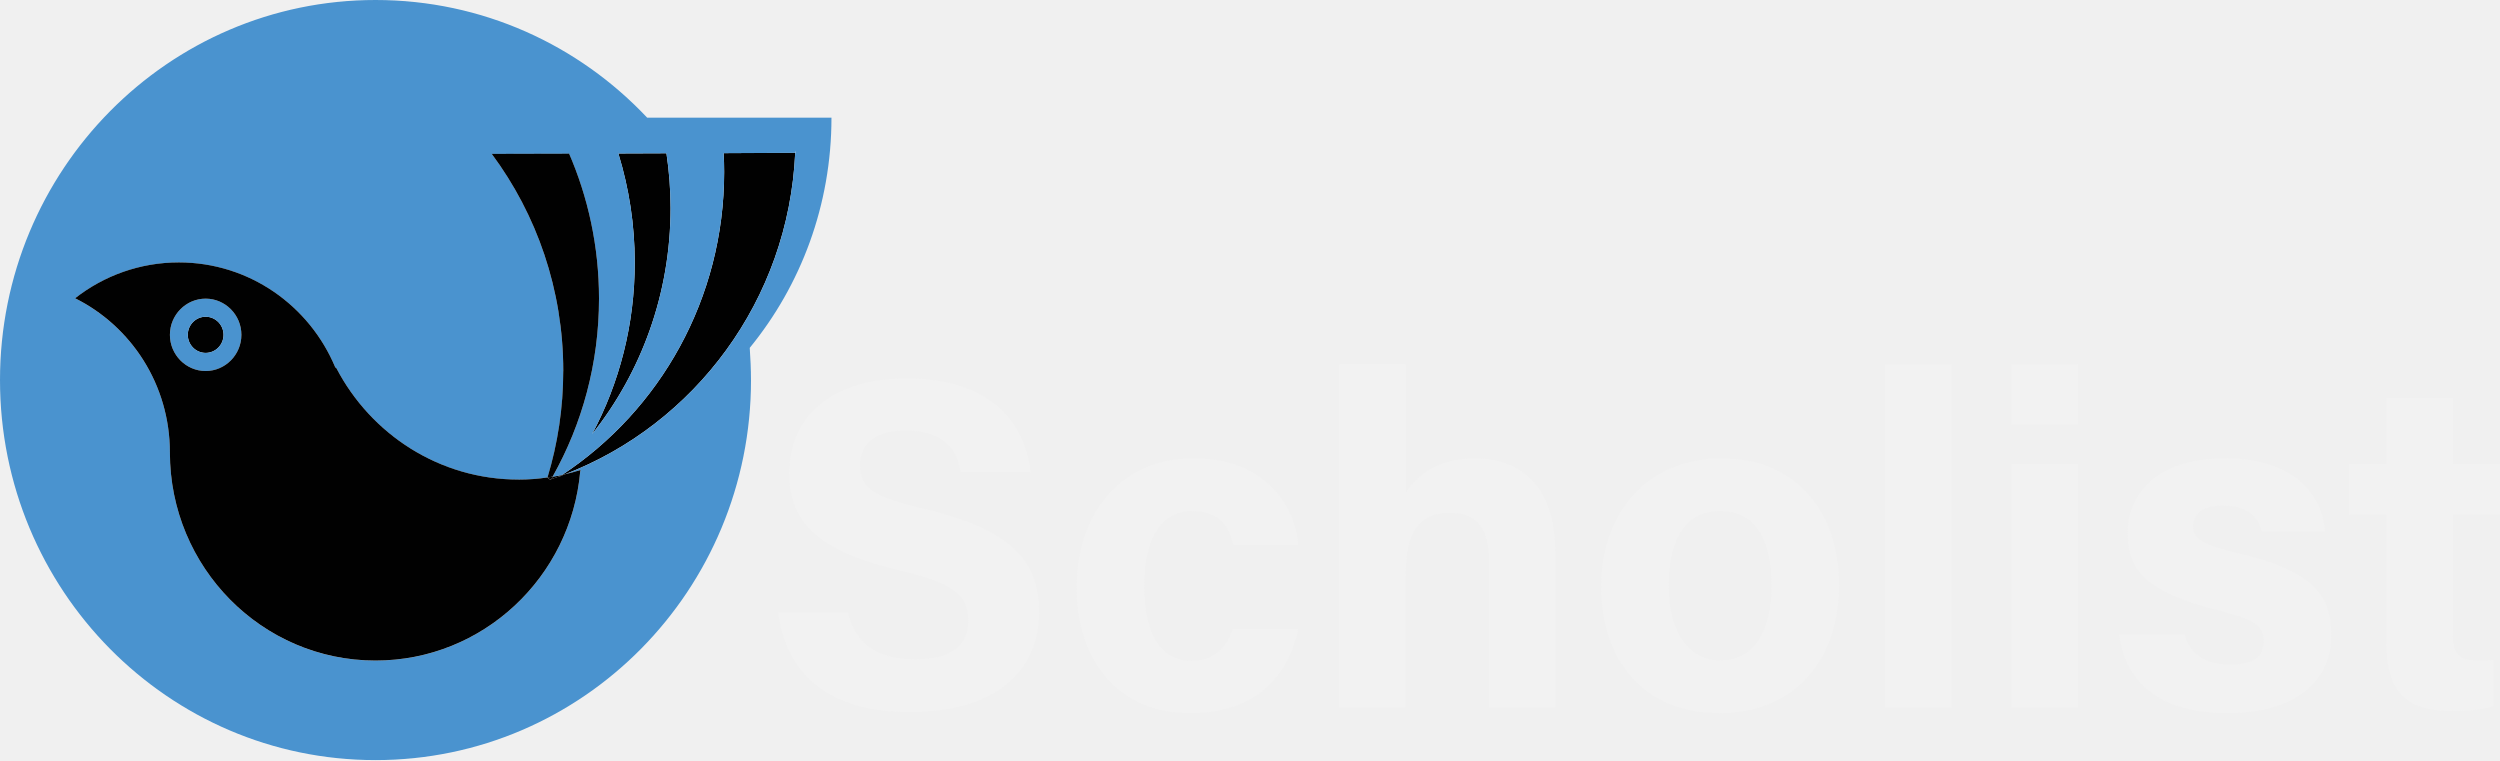
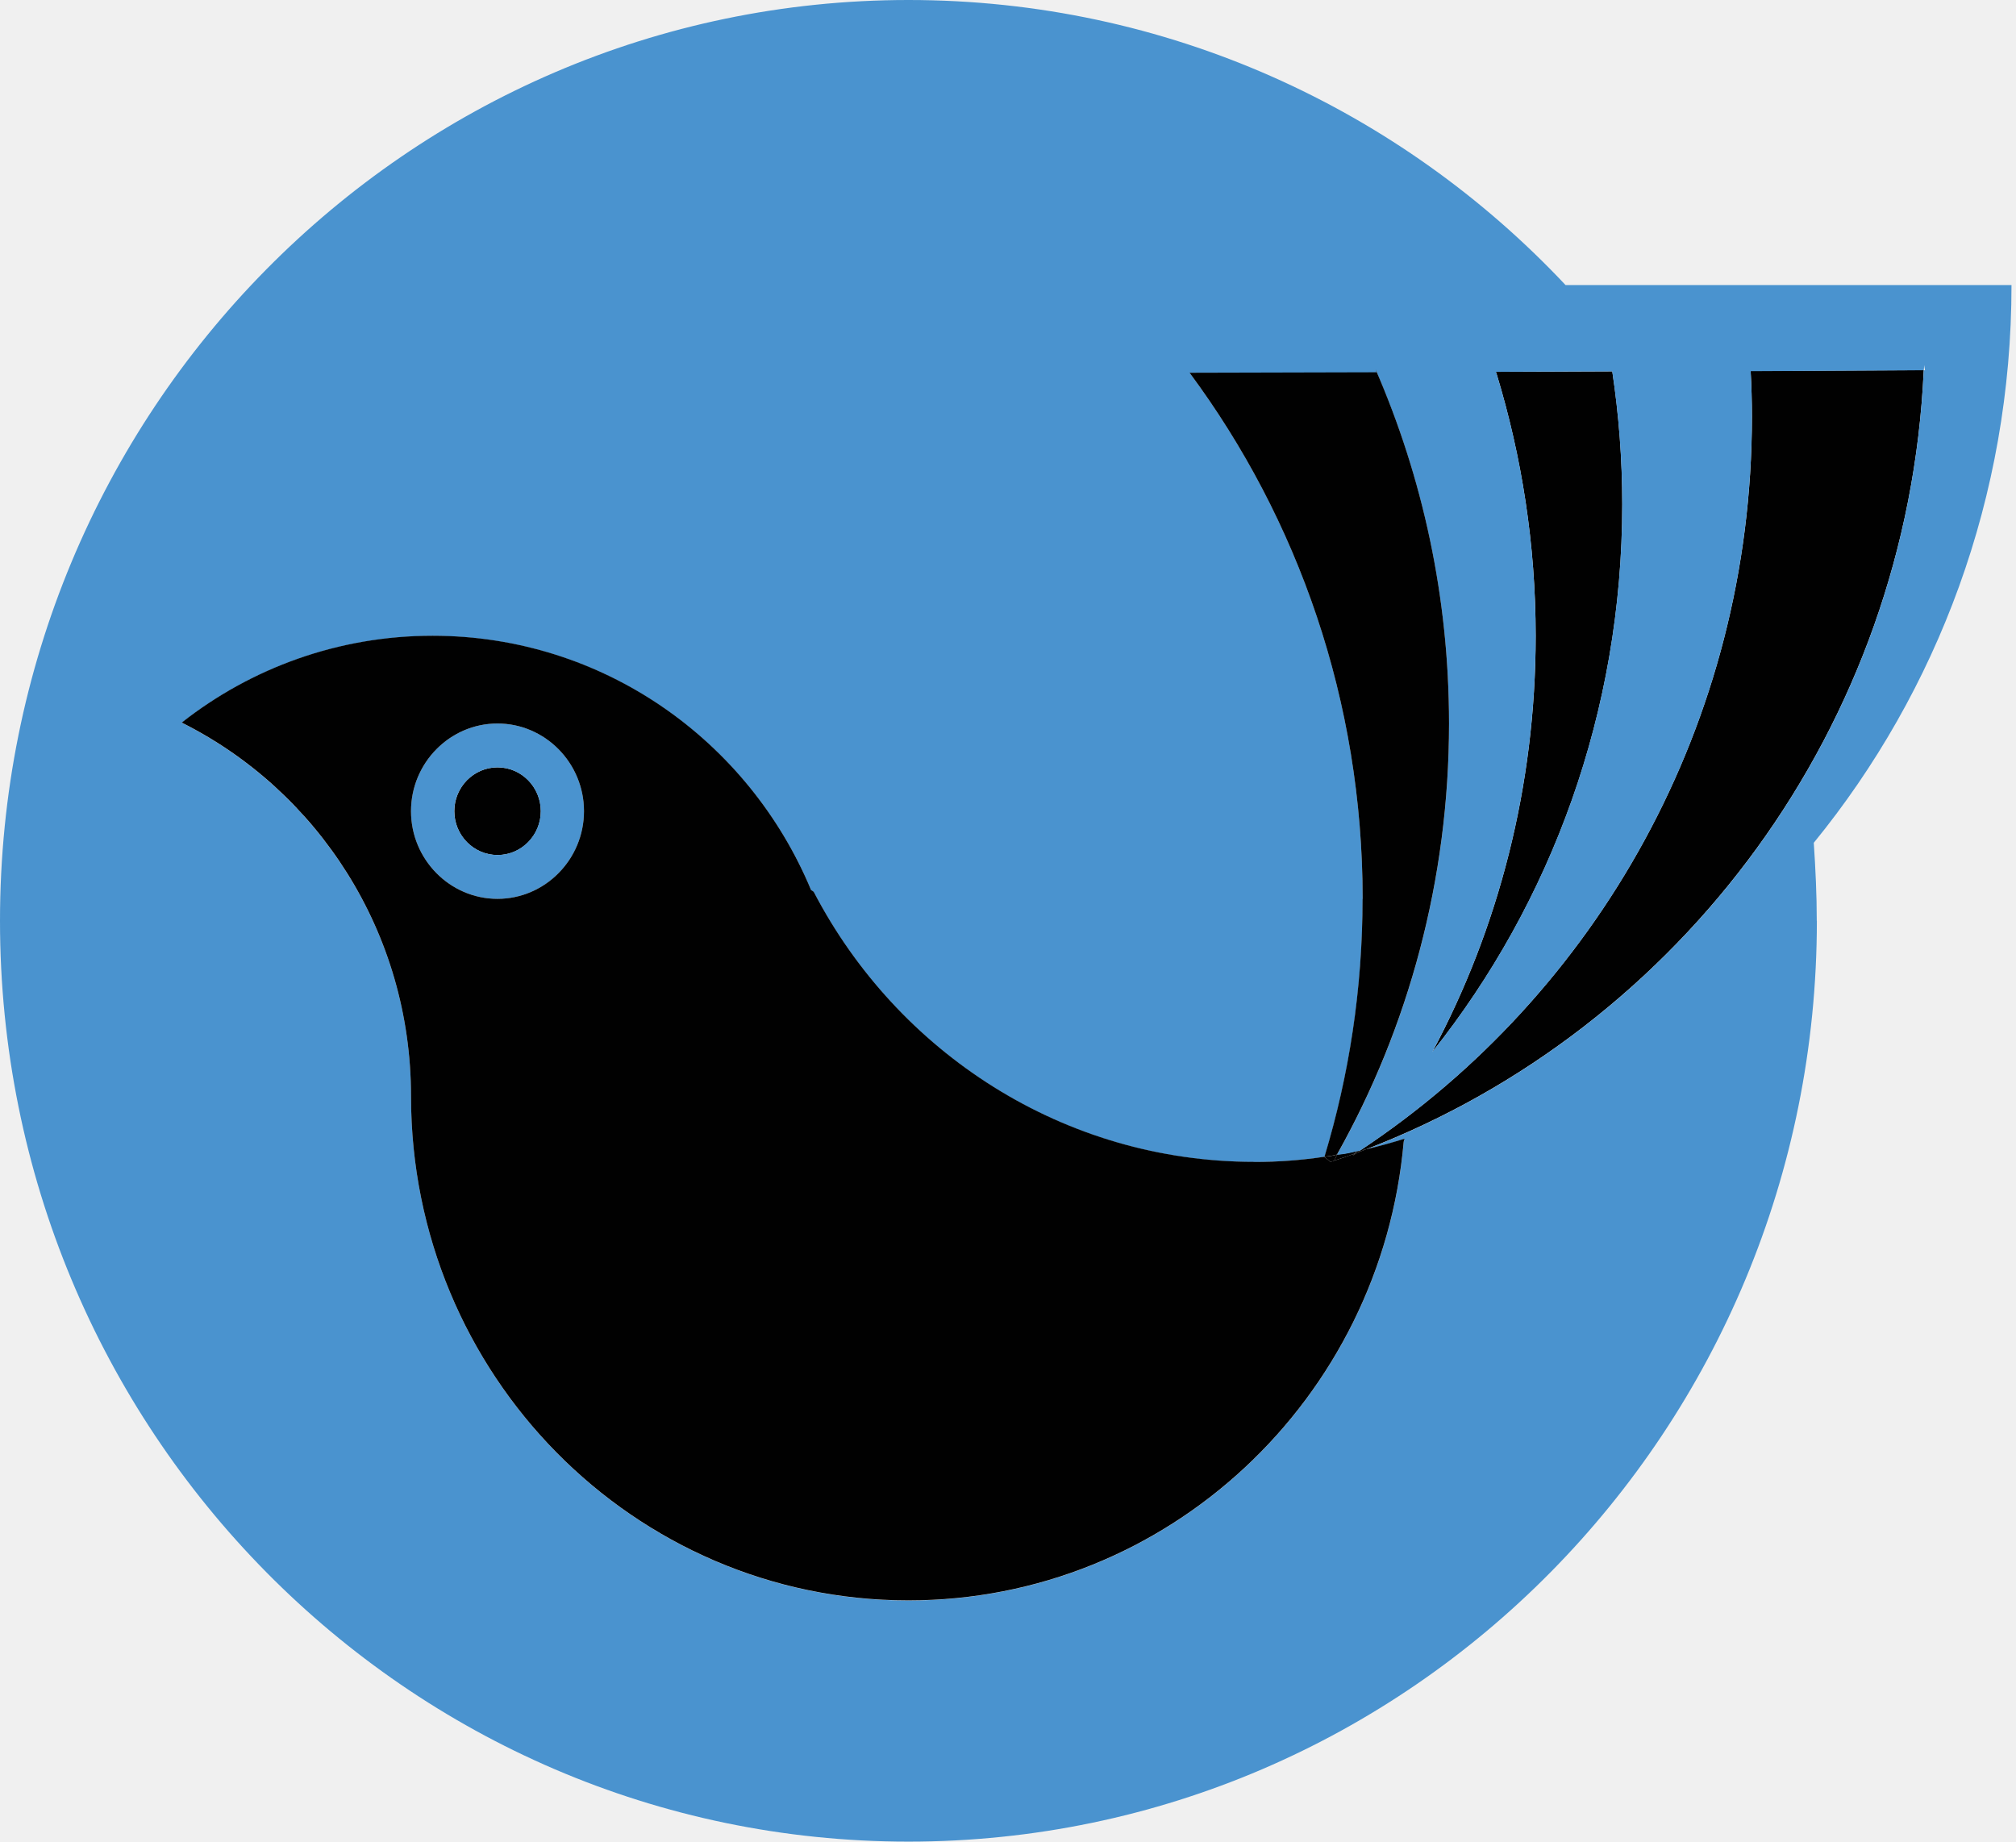
- <svg xmlns="http://www.w3.org/2000/svg" width="148" height="45" viewBox="0 0 148 45" fill="none">
-   <g clip-path="url(#clip0_509_22518)">
-     <path d="M33.209 28.168L33.113 28.233L33.144 28.19C33.166 28.179 33.187 28.168 33.209 28.168Z" fill="#010101" />
-     <path d="M33.431 28.08C33.358 28.112 33.282 28.134 33.209 28.166C33.24 28.143 33.273 28.134 33.293 28.101C33.346 28.101 33.389 28.089 33.431 28.078V28.08Z" fill="#010101" />
-     <path d="M33.293 28.102C33.271 28.133 33.24 28.144 33.209 28.167C33.187 28.167 33.167 28.178 33.145 28.189L33.198 28.124C33.229 28.124 33.262 28.113 33.293 28.102Z" fill="#010101" />
-     <path d="M32.72 28.21C32.879 28.199 33.037 28.168 33.197 28.125L33.143 28.19C32.975 28.255 32.815 28.307 32.647 28.361C32.678 28.307 32.7 28.264 32.72 28.21Z" fill="#010101" />
-     <path d="M32.414 28.261C32.52 28.25 32.616 28.238 32.72 28.207C32.698 28.261 32.678 28.304 32.647 28.358C32.616 28.369 32.594 28.38 32.563 28.389L32.414 28.272V28.261Z" fill="#010101" />
-     <path d="M39.697 12.321C39.697 17.389 37.959 22.05 35.049 25.704C36.668 22.681 37.578 19.21 37.578 15.537C37.578 13.309 37.238 11.165 36.626 9.151L36.604 9.085L39.453 9.074C39.612 10.134 39.697 11.216 39.697 12.321Z" fill="#010101" />
-     <path d="M47.076 9.043C46.684 17.764 41.126 25.125 33.431 28.082C33.388 28.093 33.346 28.104 33.293 28.104C39.072 24.28 42.872 17.679 42.872 10.179C42.872 9.804 42.861 9.429 42.841 9.065L47.076 9.043Z" fill="#010101" />
-     <path d="M39.697 12.32C39.697 11.218 39.613 10.136 39.453 9.074L36.605 9.085L36.627 9.15C37.241 11.164 37.578 13.306 37.578 15.536C37.578 19.212 36.669 22.683 35.049 25.703C37.96 22.05 39.697 17.388 39.697 12.32ZM44.46 22.499C44.46 34.927 34.51 44.998 22.231 44.998C9.952 44.998 0 34.927 0 22.499C0 10.071 9.952 0 22.231 0C28.552 0 34.266 2.668 38.311 6.965H49.223C49.223 12.141 47.413 16.885 44.385 20.593C44.427 21.226 44.458 21.857 44.458 22.499H44.46ZM29.111 9.107C31.768 12.687 33.346 17.132 33.346 21.965C33.346 24.16 33.017 26.271 32.414 28.265C31.853 28.35 31.28 28.393 30.699 28.393C26.02 28.393 21.956 25.714 19.913 21.794L19.849 21.751C18.325 18.098 14.757 15.538 10.586 15.538C8.279 15.538 6.141 16.331 4.448 17.66C7.771 19.322 10.059 22.782 10.059 26.788C10.059 33.591 15.509 39.108 22.231 39.108C28.583 39.108 33.8 34.179 34.351 27.901L34.373 27.827C34.067 27.924 33.747 28.009 33.43 28.085C41.126 25.128 46.683 17.768 47.076 9.047H47.107L47.085 8.919C47.085 8.961 47.085 9.004 47.074 9.047L42.838 9.069C42.861 9.433 42.87 9.808 42.87 10.183C42.87 17.683 39.069 24.282 33.29 28.108C33.259 28.119 33.226 28.13 33.195 28.13C33.035 28.173 32.877 28.204 32.718 28.216C34.464 25.108 35.46 21.509 35.46 17.685C35.46 14.6 34.814 11.674 33.661 9.029L33.683 9.103L29.111 9.114V9.107Z" fill="#4A93CF" />
-     <path d="M33.346 21.966C33.346 17.134 31.769 12.688 29.111 9.109L33.684 9.098L33.661 9.023C34.815 11.671 35.461 14.594 35.461 17.679C35.461 21.503 34.465 25.105 32.718 28.21C32.612 28.242 32.517 28.253 32.412 28.264C33.016 26.27 33.344 24.16 33.344 21.964L33.346 21.966Z" fill="#010101" />
-     <path d="M12.175 20.892C12.76 20.892 13.234 20.413 13.234 19.821C13.234 19.23 12.76 18.75 12.175 18.75C11.591 18.75 11.117 19.23 11.117 19.821C11.117 20.413 11.591 20.892 12.175 20.892Z" fill="#010101" />
-     <path d="M13.233 19.822C13.233 19.233 12.756 18.751 12.175 18.751C11.594 18.751 11.117 19.233 11.117 19.822C11.117 20.41 11.594 20.893 12.175 20.893C12.756 20.893 13.233 20.41 13.233 19.822ZM12.175 17.68C13.34 17.68 14.291 18.643 14.291 19.822C14.291 21.001 13.34 21.964 12.175 21.964C11.01 21.964 10.059 21.001 10.059 19.822C10.059 18.643 11.01 17.68 12.175 17.68Z" fill="#4A93CF" />
-     <path d="M14.291 19.822C14.291 18.643 13.339 17.68 12.174 17.68C11.009 17.68 10.058 18.643 10.058 19.822C10.058 21 11.009 21.964 12.174 21.964C13.339 21.964 14.291 21 14.291 19.822ZM30.698 28.392C31.279 28.392 31.852 28.35 32.413 28.264V28.276L32.562 28.392C32.593 28.381 32.615 28.37 32.646 28.361C32.815 28.307 32.974 28.253 33.143 28.19L33.112 28.233L33.207 28.168C33.281 28.136 33.356 28.114 33.429 28.082C33.746 28.008 34.064 27.921 34.372 27.824L34.35 27.898C33.8 34.176 28.582 39.105 22.23 39.105C15.508 39.105 10.058 33.588 10.058 26.785C10.058 22.777 7.771 19.316 4.447 17.657C6.14 16.328 8.279 15.535 10.586 15.535C14.756 15.535 18.324 18.095 19.848 21.748L19.912 21.791C21.955 25.711 26.02 28.39 30.698 28.39V28.392Z" fill="#010101" />
-     <path d="M50.203 36.256C50.636 38.185 52.002 39.029 54.199 39.029C56.395 39.029 57.325 38.154 57.325 36.748C57.325 35.185 56.41 34.507 53.165 33.744C48.003 32.518 46.725 30.616 46.725 28.023C46.725 24.675 49.198 22.402 53.691 22.402C58.729 22.402 60.734 25.144 61.007 27.953H56.874C56.677 26.772 56.031 25.488 53.584 25.488C51.918 25.488 50.913 26.184 50.913 27.547C50.913 28.91 51.718 29.424 54.784 30.142C60.304 31.458 61.513 33.537 61.513 36.243C61.513 39.75 58.891 42.155 53.877 42.155C48.863 42.155 46.525 39.755 46.07 36.254H50.203V36.256Z" fill="#F2F2F2" />
-     <path d="M76.854 37.226C76.364 39.628 74.693 42.22 70.449 42.22C66.206 42.22 63.736 39.114 63.736 34.781C63.736 30.447 66.303 27.133 70.638 27.133C75.441 27.133 76.776 30.62 76.854 32.252H73.003C72.759 31.078 72.102 30.256 70.562 30.256C68.759 30.256 67.738 31.855 67.738 34.65C67.738 37.72 68.819 39.119 70.547 39.119C71.903 39.119 72.628 38.308 72.981 37.226H76.856H76.854Z" fill="#F2F2F2" />
-     <path d="M83.218 21.555V29.171C83.844 28.237 84.997 27.134 87.298 27.134C89.953 27.134 92.07 28.727 92.07 32.636V41.887H88.15V33.233C88.15 31.358 87.493 30.361 85.838 30.361C83.646 30.361 83.216 32.011 83.216 34.237V41.887H79.272V21.555H83.216H83.218Z" fill="#F2F2F2" />
-     <path d="M108.875 34.648C108.875 39.011 106.295 42.22 101.782 42.22C97.27 42.22 94.785 39.029 94.785 34.724C94.785 30.42 97.443 27.133 101.969 27.133C106.161 27.133 108.875 30.128 108.875 34.648ZM98.79 34.675C98.79 37.45 99.97 39.094 101.869 39.094C103.768 39.094 104.872 37.448 104.872 34.7C104.872 31.682 103.779 30.256 101.813 30.256C99.983 30.256 98.79 31.628 98.79 34.675Z" fill="#F2F2F2" />
-     <path d="M111.584 41.887V21.555H115.528V41.887H111.584Z" fill="#F2F2F2" />
-     <path d="M119.07 21.555H123.015V25.116H119.07V21.555ZM119.07 27.469H123.015V41.887H119.07V27.469Z" fill="#F2F2F2" />
-     <path d="M129.327 37.551C129.624 38.701 130.551 39.346 132.024 39.346C133.498 39.346 134.012 38.816 134.012 37.942C134.012 37.017 133.4 36.653 131.359 36.146C126.718 34.987 125.959 33.534 125.959 31.5C125.959 29.466 127.439 27.133 131.736 27.133C136.033 27.133 137.52 29.52 137.642 31.473H133.89C133.764 30.941 133.413 29.933 131.559 29.933C130.254 29.933 129.833 30.517 129.833 31.166C129.833 31.884 130.274 32.23 132.588 32.776C137.34 33.894 138.012 35.544 138.012 37.657C138.012 40.044 136.217 42.217 131.874 42.217C127.53 42.217 125.764 40.105 125.451 37.549H129.327V37.551Z" fill="#F2F2F2" />
-     <path d="M139.068 27.467H141.265V23.562H145.209V27.467H148V30.469H145.209V37.585C145.209 38.678 145.54 39.105 146.715 39.105C146.935 39.105 147.319 39.103 147.614 39.06V41.806C146.831 42.076 145.759 42.083 144.963 42.083C142.183 42.083 141.265 40.578 141.265 38.056V30.472H139.068V27.47V27.467Z" fill="#F2F2F2" />
+ <svg xmlns="http://www.w3.org/2000/svg" width="104" height="95" viewBox="0 0 104 95" fill="none">
+   <g clip-path="url(#clip0_584_30061)">
+     <path d="M70.006 59.461L69.805 59.598L69.87 59.508C69.917 59.485 69.959 59.461 70.006 59.461V59.461Z" fill="#010101" />
+     <path d="M70.475 59.282C70.321 59.348 70.162 59.396 70.008 59.462C70.073 59.415 70.143 59.396 70.186 59.325C70.298 59.325 70.387 59.301 70.475 59.277V59.282Z" fill="#010101" />
+     <path d="M70.184 59.328C70.138 59.395 70.072 59.418 70.007 59.466C69.96 59.466 69.918 59.489 69.871 59.513L69.983 59.376C70.049 59.376 70.119 59.352 70.184 59.328V59.328Z" fill="#010101" />
+     <path d="M68.975 59.551C69.311 59.528 69.643 59.461 69.98 59.371L69.868 59.509C69.513 59.646 69.176 59.755 68.82 59.869C68.886 59.755 68.933 59.665 68.975 59.551V59.551Z" fill="#010101" />
+     <path d="M68.332 59.669C68.556 59.645 68.758 59.621 68.977 59.555C68.931 59.669 68.889 59.758 68.823 59.872C68.758 59.896 68.711 59.92 68.645 59.939L68.332 59.692V59.669V59.669Z" fill="#010101" />
+     <path d="M83.688 26.011C83.688 36.709 80.026 46.55 73.891 54.263C77.305 47.882 79.222 40.554 79.222 32.799C79.222 28.096 78.507 23.57 77.216 19.317L77.169 19.18L83.174 19.156C83.511 21.394 83.688 23.678 83.688 26.011V26.011Z" fill="#010101" />
+     <path d="M99.24 19.09C98.412 37.501 86.697 53.04 70.474 59.283C70.385 59.306 70.296 59.33 70.184 59.33C82.367 51.257 90.378 37.321 90.378 21.488C90.378 20.697 90.354 19.905 90.312 19.137L99.24 19.09V19.09Z" fill="#010101" />
+     <path d="M83.686 26.01C83.686 23.682 83.508 21.398 83.171 19.155L77.166 19.179L77.213 19.317C78.509 23.569 79.219 28.091 79.219 32.798C79.219 40.558 77.302 47.886 73.888 54.262C80.024 46.55 83.686 36.709 83.686 26.01V26.01ZM93.727 47.498C93.727 73.735 72.751 94.995 46.866 94.995C20.98 94.995 0 73.735 0 47.498C0 21.26 20.98 0 46.866 0C60.19 0 72.237 5.631 80.763 14.704H103.768C103.768 25.631 99.951 35.647 93.568 43.473C93.657 44.81 93.722 46.142 93.722 47.498H93.727ZM61.368 19.227C66.971 26.783 70.296 36.168 70.296 46.369C70.296 51.005 69.604 55.461 68.332 59.671C67.149 59.851 65.942 59.941 64.717 59.941C54.854 59.941 46.286 54.286 41.978 46.009L41.843 45.919C38.63 38.207 31.11 32.803 22.317 32.803C17.454 32.803 12.945 34.476 9.377 37.282C16.383 40.79 21.204 48.095 21.204 56.552C21.204 70.915 32.695 82.561 46.866 82.561C60.255 82.561 71.255 72.157 72.415 58.903L72.462 58.746C71.816 58.95 71.143 59.13 70.474 59.291C86.698 53.048 98.413 37.51 99.241 19.099H99.306L99.259 18.828C99.259 18.919 99.259 19.009 99.236 19.099L90.308 19.146C90.355 19.914 90.374 20.706 90.374 21.497C90.374 37.33 82.362 51.261 70.179 59.339C70.114 59.363 70.044 59.386 69.978 59.386C69.641 59.476 69.309 59.543 68.973 59.566C72.653 53.006 74.753 45.407 74.753 37.334C74.753 30.821 73.392 24.645 70.96 19.061L71.007 19.217L61.368 19.241V19.227Z" fill="#4A93CF" />
+     <path d="M70.295 46.37C70.295 36.169 66.97 26.783 61.367 19.227L71.006 19.203L70.959 19.047C73.391 24.636 74.752 30.808 74.752 37.321C74.752 45.393 72.652 52.997 68.972 59.553C68.747 59.619 68.546 59.643 68.326 59.666C69.598 55.457 70.29 51.001 70.29 46.365L70.295 46.37Z" fill="#010101" />
+     <path d="M25.668 44.104C26.9 44.104 27.899 43.092 27.899 41.843C27.899 40.594 26.9 39.582 25.668 39.582C24.436 39.582 23.438 40.594 23.438 41.843C23.438 43.092 24.436 44.104 25.668 44.104Z" fill="#010101" />
+     <path d="M27.896 41.843C27.896 40.601 26.89 39.581 25.665 39.581C24.439 39.581 23.434 40.601 23.434 41.843C23.434 43.084 24.439 44.104 25.665 44.104C26.89 44.104 27.896 43.084 27.896 41.843V41.843ZM25.665 37.32C28.12 37.32 30.126 39.354 30.126 41.843C30.126 44.331 28.12 46.365 25.665 46.365C23.209 46.365 21.203 44.331 21.203 41.843C21.203 39.354 23.209 37.32 25.665 37.32V37.32Z" fill="#4A93CF" />
+     <path d="M30.126 41.842C30.126 39.353 28.119 37.32 25.664 37.32C23.209 37.32 21.203 39.353 21.203 41.842C21.203 44.331 23.209 46.364 25.664 46.364C28.119 46.364 30.126 44.331 30.126 41.842V41.842ZM64.715 59.936C65.94 59.936 67.147 59.846 68.33 59.666V59.689L68.644 59.936C68.709 59.912 68.756 59.888 68.821 59.87C69.177 59.756 69.513 59.642 69.869 59.509L69.803 59.599L70.004 59.462C70.159 59.395 70.318 59.348 70.472 59.282C71.141 59.125 71.81 58.94 72.46 58.736L72.413 58.893C71.253 72.147 60.253 82.552 46.864 82.552C32.693 82.552 21.203 70.905 21.203 56.542C21.203 48.08 16.381 40.776 9.375 37.273C12.943 34.466 17.452 32.793 22.316 32.793C31.108 32.793 38.628 38.197 41.841 45.909L41.977 45.999C46.284 54.276 54.852 59.931 64.715 59.931V59.936Z" fill="#010101" />
  </g>
  <defs>
-     <clipPath id="clip0_509_22518">
-       <rect width="148" height="45" fill="white" />
+     <clipPath id="clip0_584_30061">
+       <rect width="104" height="95" fill="white" />
    </clipPath>
  </defs>
</svg>
